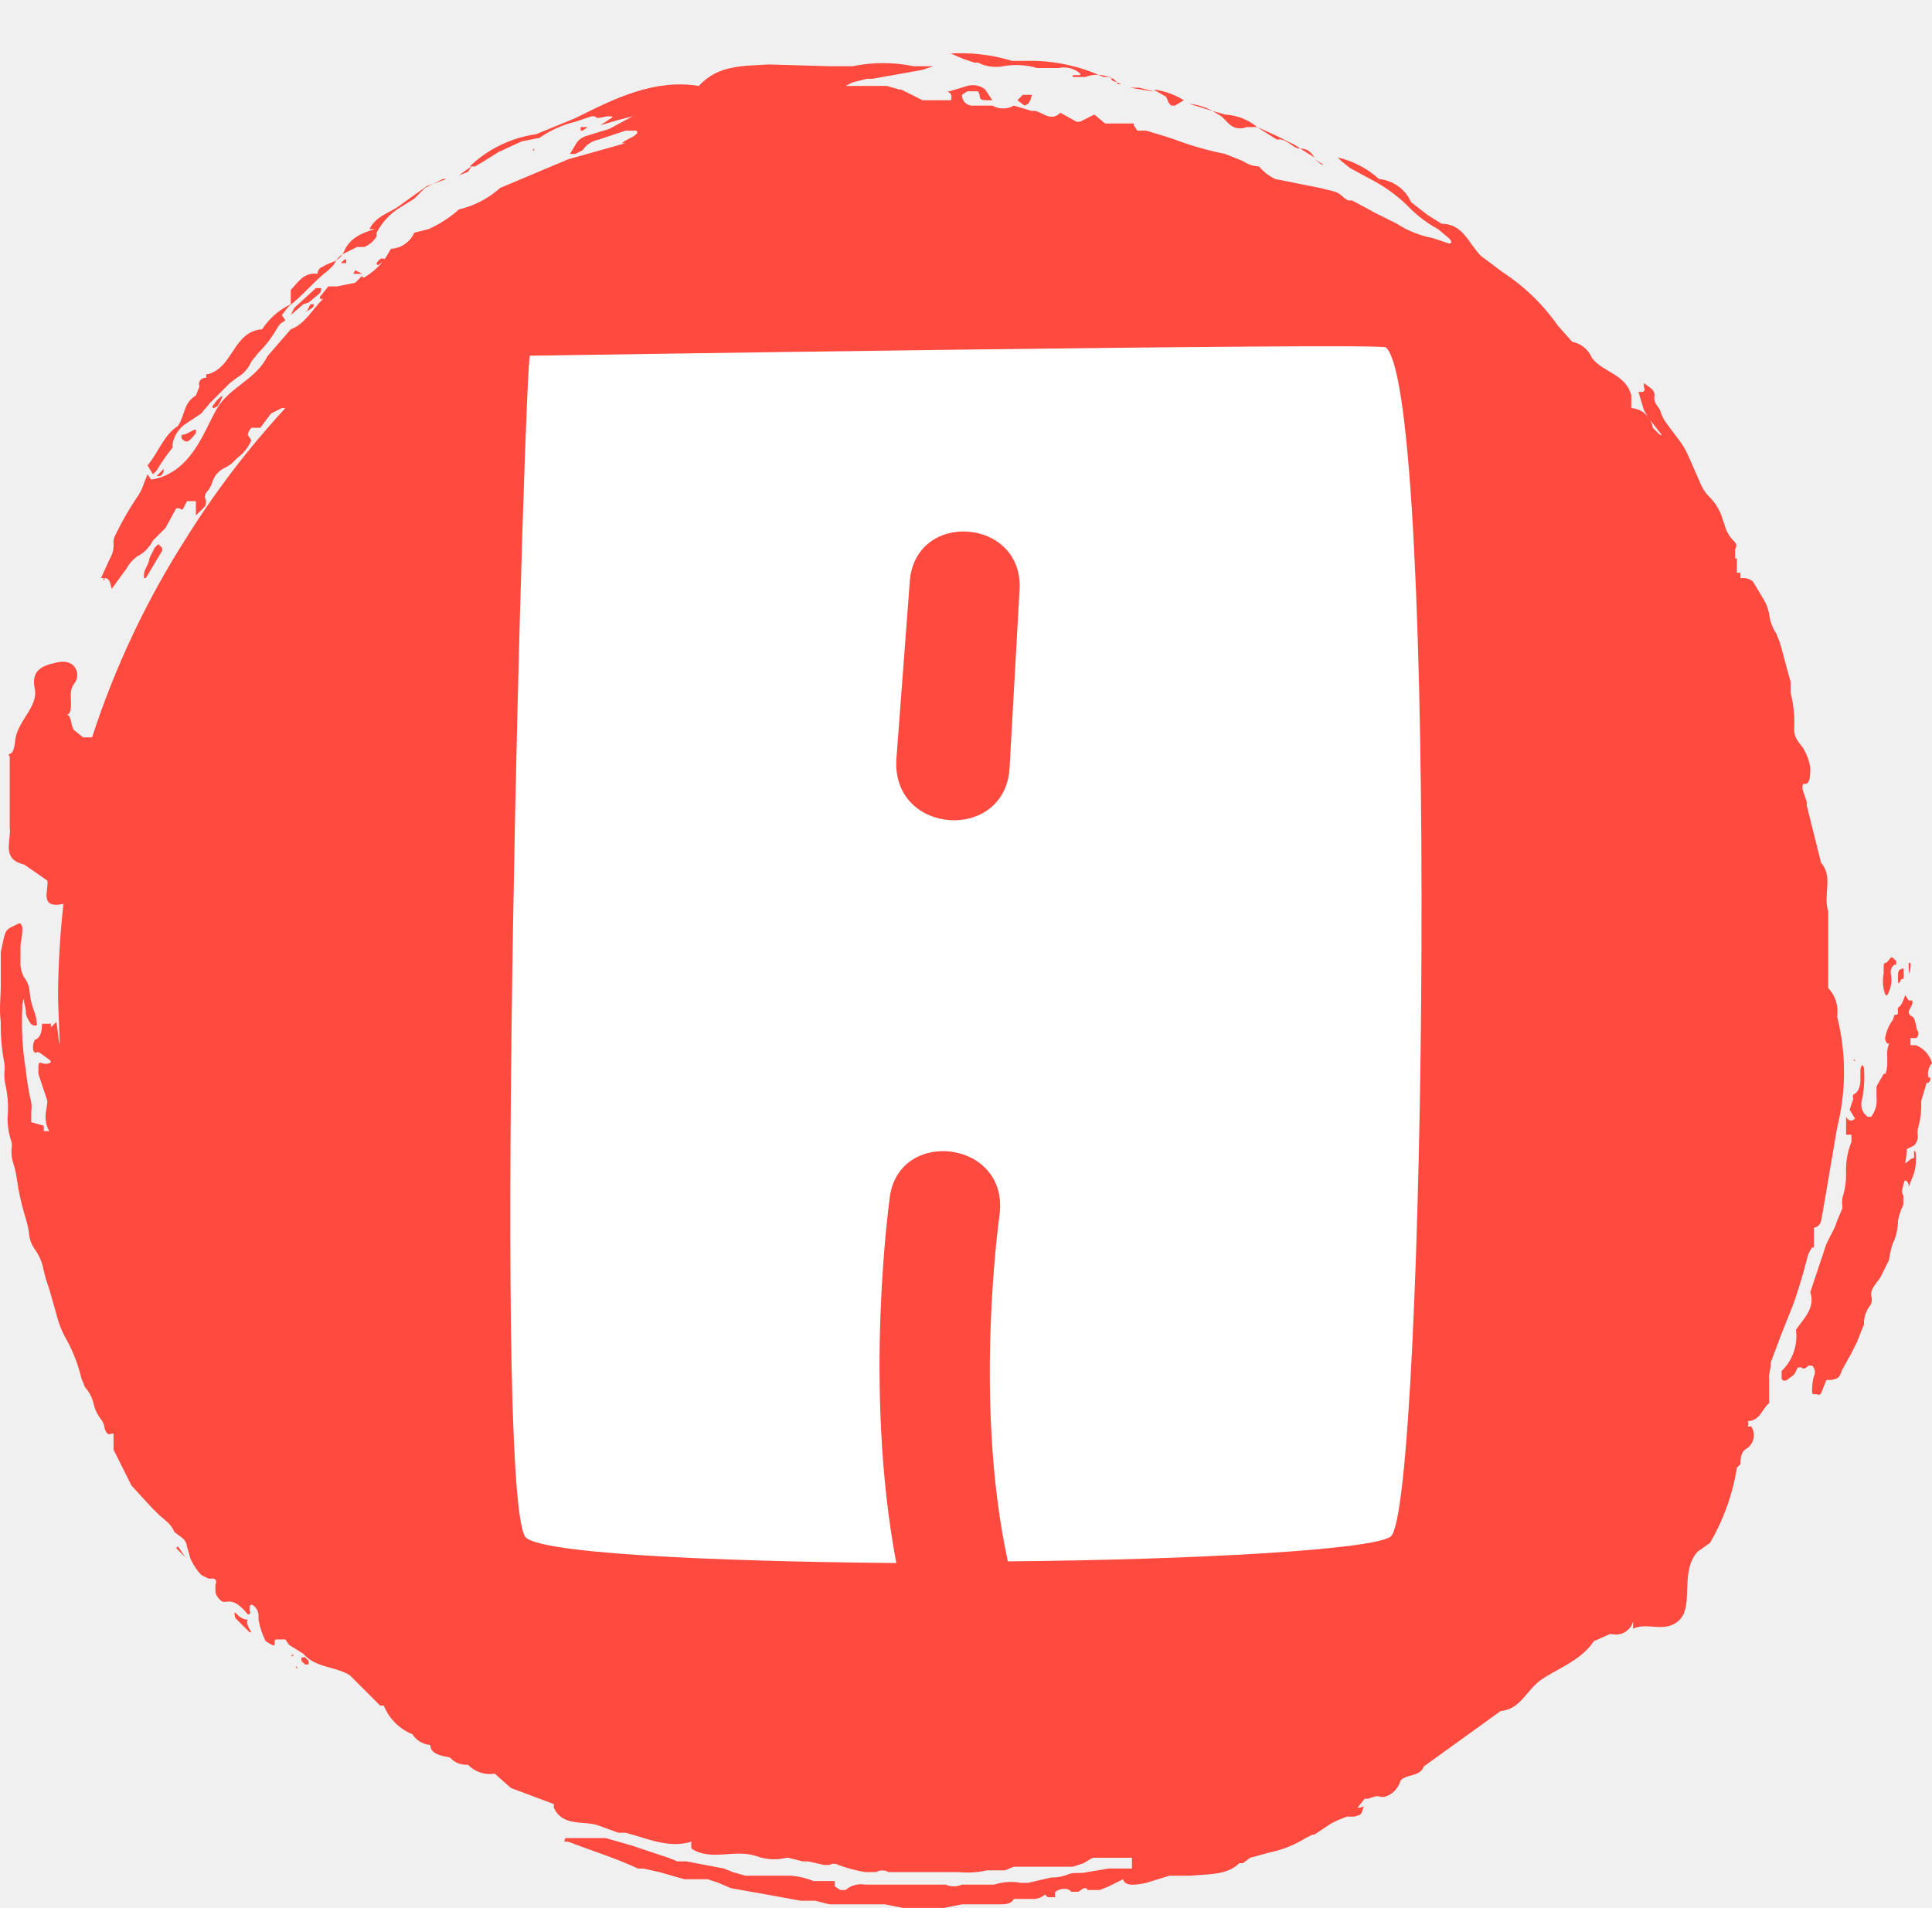
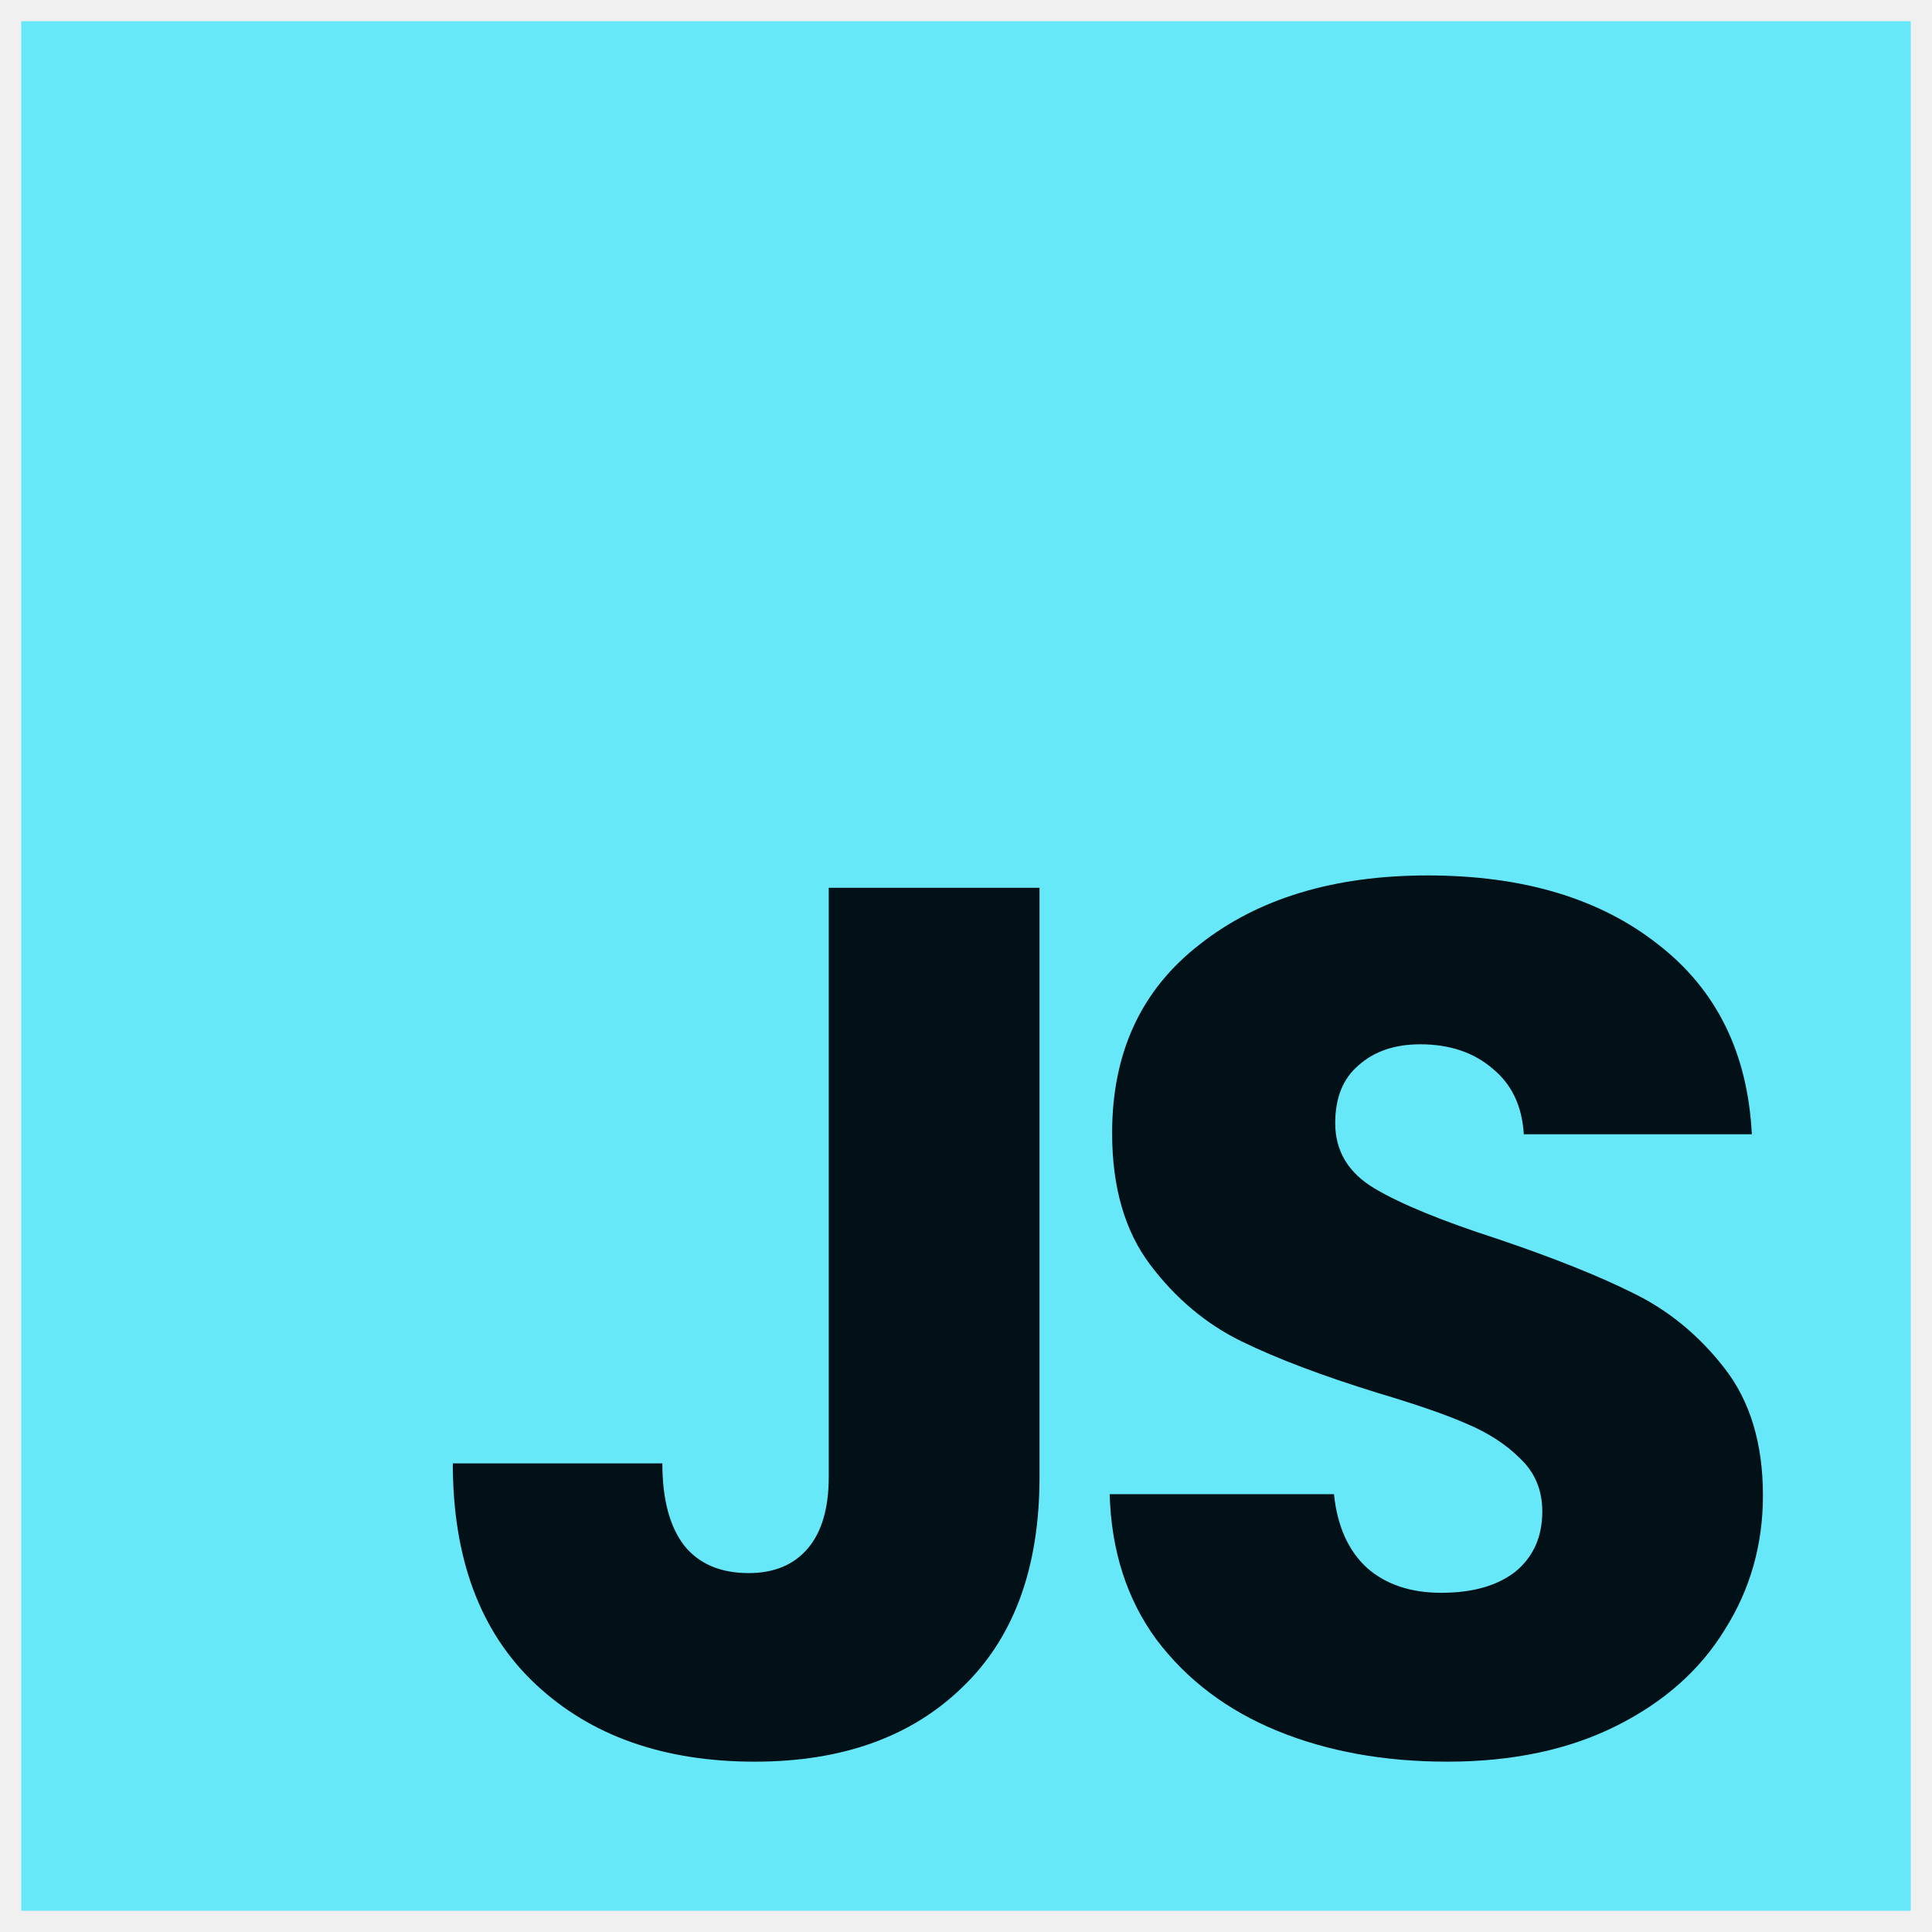
- <svg xmlns="http://www.w3.org/2000/svg" width="308.761" height="304.916" viewBox="0 0 106.008 104.687" class="css-1j8o68f" version="1.1" id="svg23">
-   <defs id="SvgjsDefs2684" />
-   <g id="SvgjsG2685" featurekey="rootContainer" transform="matrix(0.9820593,0,0,0.9820593,-0.05456052,0)" fill="#ff4a3f">
-     <g id="g17">
-       <path d="M19.8 15.3h.5l-.4-.2zm.5.1zm.8-.7c0 .1 0 .1.1.1l.4-.3c-.2-.1-.3-.1-.5.2zm.4-.2zm-4.1 2.3zm-.2.6l.3-.2c.1-.1.1-.2.1-.2h-.2l-.2.4c-.1-.1-.1 0 0 0zm2.2-2.9h-.1l-.2.2h.3zm-2.1 2.4l.6-.5c.1-.1.1-.2.1-.3h-.3l-1.2 1.1-.2.4.7-.6zm-1.1.8z" id="path3" />
-       <path d="M9.7 25v-.2a1.7 1.7 0 0 1 .7-1.1l.9-.6.5-.6.7-.7.4-.4.4-.3a1.9 1.9 0 0 0 .8-.9l.4-.5a5.9 5.9 0 0 0 1-1.3l.2-.3.3-.2-.2-.3.4-.5c.8-.6 1.4-1.4 2.2-2l.3-.3a1.4 1.4 0 0 1 .5-.6l.8-.4h.4a1.4 1.4 0 0 0 .7-.6V13a3.5 3.5 0 0 1 1.3-1.4l.8-.5.2-.2.4-.4 1-.5h.2l-1.1.4-1.4 1c-.6.5-1.4.6-1.8 1.4h.3c-.7.2-1.4.5-1.7 1.2s-.8.6-1.2.9a.4.4 0 0 0-.3.4c-.8-.1-1.1.5-1.5.9v.8a3.9 3.9 0 0 0-1.6 1.4c-1.6.1-1.6 2.1-3 2.5h-.1a.2.2 0 0 0 0 .2c-.3 0-.5.2-.4.5l-.2.5c-.7.4-.6 1.1-1 1.7-.8.5-1.1 1.5-1.7 2.2l.3.5.2-.2a11.6 11.6 0 0 1 .9-1.3zM53.9 3.3l.6.2h.2a2.2 2.2 0 0 0 1.4.2 4.1 4.1 0 0 1 1.9.1h1.2a1.4 1.4 0 0 1 1.2.3.1.1 0 0 1 0 .1H60a.1.1 0 0 0 0 .1h.7a1.8 1.8 0 0 1 1.3 0c.2 0 .1.1.2.2l.5.2h-.2c-.2-.4-.5-.4-.8-.4a9.7 9.7 0 0 0-4.3-.9h-.8A9.8 9.8 0 0 0 53 3h.2zm7.3 3.1zM50.3 4.7zm10.9 1.7h.2-.2zM19 14.7zm32.1-10zm17.6 2.2a.9.9 0 0 0 1 .2h.6a3.1 3.1 0 0 0-1.8-.7l-.7-.2.5.3zm-3.4-1.3c0 .1.1.2.2.3h.2l.5-.3a4.2 4.2 0 0 0-1.7-.6l.7.4zm7.4 2.7l.8.5c-.2-.3-.4-.5-.8-.5z" id="path5" />
-       <path d="M99 76.1l.6-1.6.6-1.5c.2-.5.6-1.8.8-2.6a1.7 1.7 0 0 1 .3-.7h.1v-1.1c.5-.1.4-.6.5-.9l.8-4.7a12.7 12.7 0 0 0 0-6.2 1.9 1.9 0 0 0-.5-1.6v-4.3c-.3-.9.3-1.9-.4-2.7L101 45a.4.4 0 0 0 0-.2l-.2-.6a.5.5 0 0 1 0-.4h.1c.3 0 .3-.5.3-.9a3 3 0 0 0-.4-1.1l-.3-.4a1.1 1.1 0 0 1-.2-.7 6.7 6.7 0 0 0-.2-2v-.6c-.2-.7-.4-1.5-.6-2.2l-.2-.5a2.5 2.5 0 0 1-.4-1.1 2.5 2.5 0 0 0-.3-.8l-.6-1a.8.8 0 0 0-.6-.2h-.1V32h-.2v-.8H97V31a.4.4 0 0 0 0-.1v-.2c.1-.2.1-.3-.1-.5a1.8 1.8 0 0 1-.4-.6l-.2-.6a2.9 2.9 0 0 0-.7-1.2 2.2 2.2 0 0 1-.5-.7l-.7-1.6a4.3 4.3 0 0 0-.6-1l-.6-.8a2.4 2.4 0 0 1-.4-.8l-.2-.3a.6.6 0 0 1-.1-.5.5.5 0 0 0-.2-.4l-.4-.3v.2c.1.2 0 .3-.1.3h-.2l.3 1 .3.5.7.9h-.1l-.2-.2-.2-.2a1.3 1.3 0 0 0-1.2-1.1v-.7c-.3-1.2-1.6-1.3-2.2-2.1a1.5 1.5 0 0 0-1.1-.9l-.8-.9a11.3 11.3 0 0 0-3.1-3l-.8-.6-.4-.3c-.7-.7-1-1.8-2.2-1.8l-.8-.5-.9-.7a2.2 2.2 0 0 0-1.8-1.3 5.1 5.1 0 0 0-2.3-1.2l.2.2.5.4 1.3.7a8.5 8.5 0 0 1 2.1 1.6 6.8 6.8 0 0 0 1.5 1.1l.6.5c.1.1.2.2.1.3H81l-.9-.3a5.6 5.6 0 0 1-2-.8l-1.2-.6-1.3-.7h-.2c-.3-.1-.4-.4-.8-.5l-.8-.2-2.5-.5a2.6 2.6 0 0 1-.9-.7 1.7 1.7 0 0 1-.9-.3l-1-.4a18.1 18.1 0 0 1-2.8-.8l-.6-.2-1-.3h-.5l-.2-.3v-.1h-1.6l-.6-.5-.4.2-.4.2h-.2l-.9-.5c-.6.6-1.1-.2-1.6-.1l-1-.3a1.2 1.2 0 0 1-1.2 0h-1.2a.6.6 0 0 1-.5-.6l.3-.2h.6a.7.7 0 0 1 .1.3c0 .2.2.2.5.2h.2l-.4-.6a1.1 1.1 0 0 0-1-.2l-1 .3H53c.3.2.2.3.2.5h-1.6l-.4-.2-.8-.4h-.1l-.7-.2h-2.3l.4-.2.8-.2h.3l1.7-.3 1.1-.2.6-.2h-1.1a8.4 8.4 0 0 0-3.4 0h-1.3L43 3.6c-1.4.1-2.8 0-3.9 1.2-2.5-.4-4.7.7-6.9 1.8l-2.2.9a6.7 6.7 0 0 0-3.7 1.8h.3l.5-.3.8-.5 1.3-.6 1-.2a6 6 0 0 1 2-.9l.9-.3h.2c.1.2.5 0 .7 0h.2c.1 0 .1.1 0 .1l-.6.4 1-.3.8-.2-1.3.7-1.3.4a1 1 0 0 0-.6.5l-.3.5h.3l.4-.2a1.4 1.4 0 0 1 .9-.6l1.5-.5h.5a.1.1 0 0 1 .1.2c-.2.2-.6.3-.8.5h.2l-3.2.9-3.8 1.6a5.2 5.2 0 0 1-2.3 1.2 6.6 6.6 0 0 1-1.7 1.1l-.8.2a1.5 1.5 0 0 1-1.3.9l-.3.5a3.7 3.7 0 0 1-1.2 1.1h-.1v-.1l-.2.2-.2.2-1 .2h-.5l-.4.5c-.1.1-.1.2 0 .2h.1c-.6.6-1 1.4-1.8 1.7L15 19.9c-.6 1.2-1.8 1.6-2.6 2.6s-1.4 3.9-3.9 4.3l-.2-.3-.2.5a2.7 2.7 0 0 1-.4.8 16.9 16.9 0 0 0-1.2 2.1.8.8 0 0 0-.1.5 1.4 1.4 0 0 1-.2.8l-.5 1.1h.2c.3 0 .3.3.4.6l.8-1.1a2.2 2.2 0 0 1 .6-.7 2 2 0 0 0 .9-.9l.3-.3.4-.4.6-1.1h.2c.1.1.1.1.2 0l.2-.4h.5v.8l.5-.5a.5.5 0 0 0 0-.5.4.4 0 0 1 .1-.3 1.5 1.5 0 0 0 .3-.5 1.3 1.3 0 0 1 .8-.9l.3-.2.3-.3a2.4 2.4 0 0 0 .8-1l-.2-.3c0-.1.1-.3.2-.4h.5l.6-.8.6-.3h.2a48.8 48.8 0 0 0-5.5 7.2h-.1.1a48.4 48.4 0 0 0-5.3 11.2h-.5l-.5-.4c-.2-.2-.1-.7-.4-.9h.1c.3-.5-.1-1.2.3-1.7s.1-1.4-.9-1.2-1.5.5-1.3 1.5-1 1.8-1.1 2.9-.5.5-.3.9v3.9c.1.8-.5 1.8.8 2.1l1.3.9c.1.5-.5 1.6.9 1.3a49.2 49.2 0 0 0-.3 5c0 1.1.1 2.2.1 3.3v-.4c-.1-.4-.1-.8-.2-1.3l-.3.3v-.2h-.5c0 .5-.1.8-.4.9a.9.9 0 0 0-.1.5c0 .1.1.3.2.2s.4.2.7.4-.2.3-.4.2-.2.1-.2.3v.3l.5 1.5c0 .3-.1.6-.1.9a1.7 1.7 0 0 0 .2.8h-.3v-.3l-.7-.2v-.6a1.5 1.5 0 0 0 0-.5 14.6 14.6 0 0 1-.3-1.8 16.6 16.6 0 0 1-.2-3.5.9.9 0 0 1 .1-.5v.2a2.9 2.9 0 0 1 .1.5.8.8 0 0 0 .1.4c.1.2.2.4.4.4s.1-.1.1-.2a2.1 2.1 0 0 0-.1-.5 4.2 4.2 0 0 1-.3-1.3 1.5 1.5 0 0 0-.3-.7 1.6 1.6 0 0 1-.2-.9v-.8c0-.3.1-.6.1-.9a.5.5 0 0 0-.1-.4h-.1c-.8.4-.7.2-1 1.6V55c0 .7-.1 1.4 0 2.1a10.8 10.8 0 0 0 .2 2.3 1.8 1.8 0 0 1 0 .5 3.1 3.1 0 0 0 .1.9 5.9 5.9 0 0 1 .1 1.3 3.9 3.9 0 0 0 .2 1.7 1.2 1.2 0 0 1 0 .4 2.1 2.1 0 0 0 .1.8 4.9 4.9 0 0 1 .2.9 14 14 0 0 0 .5 2.2 5 5 0 0 1 .2 1 1.7 1.7 0 0 0 .3.7 2.9 2.9 0 0 1 .5 1.2 8.5 8.5 0 0 0 .3 1l.4 1.4a5.4 5.4 0 0 0 .6 1.5 8.5 8.5 0 0 1 .8 2.1l.2.5a2.1 2.1 0 0 1 .5 1 2.1 2.1 0 0 0 .4.8 1 1 0 0 1 .2.5c.1.3.2.4.4.3h.1v.9l.5 1 .5 1 1.1 1.2.4.4c.3.3.7.5.9 1l.4.3a.7.7 0 0 1 .3.5l.2.7a3.3 3.3 0 0 0 .6.9l.4.2h.3a.2.2 0 0 1 .1.3 2.5 2.5 0 0 0 0 .5.9.9 0 0 0 .4.5h.2c.4-.1.8.2 1.2.7h.1c0-.1.1-.1 0-.2v-.2c0-.1.1-.2.2-.1a.7.7 0 0 1 .3.6v.2a4.3 4.3 0 0 0 .4 1.2c.5.3.5.3.5.1s0-.2.2-.2h.4l.2.3.8.5c.7.8 1.8.7 2.6 1.2l1.7 1.7h.2a2.9 2.9 0 0 0 1.6 1.6 1.3 1.3 0 0 0 1 .6c0 .5.6.6 1.1.7a1.2 1.2 0 0 0 .8.4h.2a1.7 1.7 0 0 0 1.5.5l.9.8 2.4.9v.2c.5 1.1 1.7.7 2.5 1l1.1.4h.4c1.2.3 2.4.9 3.7.5a.7.7 0 0 0 0 .4c1.1.7 2.4 0 3.6.4a2.9 2.9 0 0 0 1.7.1h.1l.8.2h.3l.9.2h.3a.5.5 0 0 1 .5 0 7.9 7.9 0 0 0 1.5.4h.6a.7.7 0 0 1 .7 0h3.9a5 5 0 0 0 1.6-.1h1l.5-.2H60l.6-.2.5-.3h2.2v.6H62l-1.2.2c-.4.1-.7 0-1 .1a2.4 2.4 0 0 1-1 .2l-1.3.3h-.4a3.1 3.1 0 0 0-1.5.1h-1.8a1.1 1.1 0 0 1-.9 0h-4.5a1.3 1.3 0 0 0-1.1.3H47l-.3-.2v-.3h-1.2a4.1 4.1 0 0 0-1.3-.3h-2.5l-.7-.2-.5-.2-2.1-.4h-.5l-.5-.2-2.1-.7-1.4-.4h-2.2c-.1 0-.1.1-.1.2h.2c1.3.5 2.6.9 3.9 1.5h.3l.9.2 1.4.4h1.3l.6.2.7.3 1.7.3 1.1.2 1.1.2h.8l.8.2h3.1l1 .2h2.3l1-.2H56c.4 0 .6-.1.7-.3h1a1 1 0 0 0 .8-.3c-.1.1 0 .1.1.2h.4v-.2c0-.1 0-.1.2-.2s.6-.1.7.1h.4l.3-.2c.2 0 .2 0 .2.1h.7l.5-.2.8-.4c.1.3.4.4 1.3.2l1.3-.4h1.2c.9-.1 2 0 2.7-.7h.2l.4-.3 1.1-.3a6.1 6.1 0 0 0 2-.8l.4-.2h.1l.9-.6.4-.2.5-.2h.4c.4-.1.4-.1.5-.4s0-.1-.2-.1h-.1l.4-.5h.2c.3-.1.5-.2.7-.1h.2a1.3 1.3 0 0 0 .9-.9c.3-.4 1.1-.2 1.3-.8l4.3-3.1c1.1-.1 1.4-1.1 2.2-1.7s2.3-1.1 3-2.2l.9-.4h.1a1 1 0 0 0 1.2-.7v.4c.8-.4 1.8.3 2.6-.5s0-2.7 1-3.8l.7-.5a12.1 12.1 0 0 0 1.5-4.2l.2-.2c0-.3 0-.7.4-.9a.9.9 0 0 0 .2-1.2h-.2a.3.3 0 0 0 0-.3c.7 0 .8-.7 1.2-1V77a.5.5 0 0 1 0-.2 3.8 3.8 0 0 0 .1-.7zM5.9 32.2z" id="path7" />
-       <path d="M26.4 9.3l-.3.2-.4.3.5-.2zm6.1-2h.1l.3-.2h-.4zm-2.6 1l-.1.1h.1v-.1zm-1.5 1.4zm1.3-.2zm-6.3 3.1zM9.2 26.2l-.4.4H9a.4.4 0 0 0 .2-.4zm3-3.5a2.1 2.1 0 0 0 .3-.6 1.5 1.5 0 0 0-.5.5c-.1.1-.1.2 0 .2zM11 24.2V24c-.2 0-.5.3-.8.3v.2c.3.3.4.2.8-.3zm3 66.2zM73.9 9.2h.1l-.5-.3zm-2.5-1.4c.5-.1.8.4 1.2.5h.1l-.3-.2-1-.5-1.1-.5.3.2zM52.8 3.1zm11.7 2h-.1l-1.2-.2h.5zm2 .7l1.3.4a3.3 3.3 0 0 0-1.3-.4zm-9 0a1 1 0 0 0 .2-.5h-.5l-.3.3.4.3zm9 1.6zM49.9 4.2zm2.9.7zM48.5 4zm13.8 2.1a.5.5 0 0 0 0 .1zm44.8 52.3h-.3V58h.3c.1 0 .2-.3.1-.4s-.1-.7-.3-.8a.3.3 0 0 1-.2-.3l.2-.4a.4.4 0 0 0 0-.2h-.2l-.2-.3c-.1.3-.2.6-.4.7a.5.5 0 0 0 0 .2c0 .1 0 .2-.1.2h-.1a1.1 1.1 0 0 1-.1.3 2.3 2.3 0 0 0-.4.9.4.4 0 0 0 .1.4h.1a1.7 1.7 0 0 0-.1.8v.4a1.8 1.8 0 0 1-.1.5h-.1l-.4.7v.6a1.5 1.5 0 0 1-.3 1.1h-.2l-.2-.2a.9.9 0 0 1-.1-.8 6.5 6.5 0 0 0 .1-1.7c0-.1-.1-.2-.1-.2a.5.5 0 0 0-.1.3v.6c0 .2-.1.6-.3.7s-.1.2-.1.3l-.2.6.3.5c-.2.2-.4.1-.5-.1v1h.3v.4a4.2 4.2 0 0 0-.3 1.4 3.3 3.3 0 0 0 0 .4 4 4 0 0 1-.2 1.3 2 2 0 0 0 0 .6l-.3.7a3.2 3.2 0 0 1-.3.7l-.3.6-.9 2.7c.3.9-.4 1.5-.8 2.1a2.7 2.7 0 0 1-.8 2.3v.4c0 .1.1.2.3.1l.4-.3.2-.4h.2c.1.1.2.1.4-.1h.2a.5.5 0 0 1 .1.6 2.9 2.9 0 0 0-.1.8c0 .1 0 .2.1.2h.2c.1.1.2 0 .3-.3l.2-.5h.3c.4-.1.4-.1.6-.6l.5-.9.3-.6.4-1a1.6 1.6 0 0 1 .3-1 .6.6 0 0 0 .1-.6c0-.2 0-.3.2-.6l.3-.4.5-1a4.7 4.7 0 0 1 .2-.9 3 3 0 0 0 .3-1.3 3.8 3.8 0 0 1 .3-.9v-.5c-.1-.2-.1-.2 0-.6s.1-.2.2-.2a.4.4 0 0 1 .1.3l.2-.5a2.3 2.3 0 0 0 .2-.9v-.3c0-.1 0-.3-.1-.3v.4c-.2 0-.3.2-.5.3a6.4 6.4 0 0 0 .1-.8l.4-.2a.7.7 0 0 0 .2-.6 1.4 1.4 0 0 1 0-.3 4.8 4.8 0 0 0 .2-1.4v-.2l.3-1h.1a.3.3 0 0 0 .1-.3h-.1a.9.9 0 0 1 .2-.8 1.5 1.5 0 0 0-.9-1zm-1.2 7.8zm-.2-9.9zm0 0zM9.1 30.8a.3.3 0 0 0 0-.2l-.2-.2-.2.2-.3.6c0 .3-.3.6-.3.9v.2h.1zm96.3 24.8h.1a1.7 1.7 0 0 0 .2-1.2.5.5 0 0 1 .2-.5h.1v-.2l-.2-.2h-.1c-.1.1-.2.3-.3.3s-.1.1-.1.3v.3a2.2 2.2 0 0 0 .1 1.2zM13.2 90.1c-.1 0 0 .2 0 .3l.8.8h.1c-.2-.3-.3-.6-.2-.7a.9.9 0 0 1-.5-.2zm.8.3zm92.3-35.7h.1a2 2 0 0 0 0-.6c-.3.1-.3.1-.3.6s.1.1.2 0z" id="path9" />
-       <path d="M106.7 62a.6.6 0 0 0 .1-.5c0-.1-.1-.2-.1-.1h-.2v.2c0 .4.1.5.2.4zm.1-8.2h-.1v.6a1 1 0 0 0 .1-.6zM17.1 92.6h-.2v.2l.2.2h.2v-.2zm86.6-33.3c0-.1 0-.1-.1-.1zM9.9 86.5l.5.5-.4-.6z" id="path11" />
-       <circle cx="10.5" cy="87.1" transform="rotate(-24.8 10.4 87.159)" id="circle13" />
-       <path d="M9.7 30.1h-.1v.2-.2h.1zm83.2-6.6l-.2-.3h-.1zm-14.7 77.1zM5.9 32.2zm-.1.2a.3.3 0 0 0 .1-.2v.2zm1.9-4.9zM61.5 2.4zm42.8 58.2v.1-.1zM16.4 92.5h-.1c.1.1.2 0 .1-.1zm.2.7h.1l-.1-.1v.1zm73.9-71.3zm15.2 34.4zM14.6 91.7zm92.1-37zm-.8 11.4zM34.6 0z" id="path15" />
-     </g>
-   </g>
-   <g id="SvgjsG2686" featurekey="nameFeature-0" transform="matrix(2.284354,0,0,2.284354,27.98006,-5.60952)" fill="#ffffff">
-     <path d="M9.6 16.48 l-0.32 4.24 c-0.08 1.8 2.6 1.96 2.72 0.2 l0.24 -4.28 c0.12 -1.76 -2.56 -1.96 -2.64 -0.16 z M0.48 11 l0 0 c0.04 0 20.48 -0.32 20.56 -0.2 c1.28 1.12 0.96 27.8 0.12 28.56 c-0.4 0.32 -4.64 0.56 -9.2 0.6 c-0.84 -3.84 -0.2 -8.32 -0.2 -8.32 c0.24 -1.8 -2.44 -2.12 -2.64 -0.4 c0 0.04 -0.64 4.52 0.16 8.76 c-4.56 -0.04 -8.68 -0.24 -8.92 -0.64 c-0.8 -1.44 0 -28.28 0.12 -28.36 z" id="path20" />
-   </g>
+ <svg xmlns="http://www.w3.org/2000/svg" width="128" height="128" viewBox="0 0 128 128" fill="none">
+   <path d="M1.408 1.408H126.592V126.593H1.408V1.408Z" fill="#67E8F9" />
+   <path d="M68.871 58.817V97.851C68.871 103.894 67.156 108.549 63.727 111.815C60.351 115.082 55.778 116.715 50.007 116.715C43.964 116.715 39.119 115 35.471 111.57C31.824 108.141 30 103.268 30 96.953H43.883C43.883 99.348 44.373 101.172 45.352 102.424C46.333 103.622 47.748 104.221 49.599 104.221C51.287 104.221 52.593 103.676 53.519 102.588C54.444 101.499 54.907 99.92 54.907 97.851V58.817H68.871Z" fill="#021117" />
+   <path d="M95.893 116.715C91.701 116.715 87.945 116.035 84.624 114.674C81.303 113.313 78.635 111.298 76.621 108.631C74.661 105.963 73.626 102.751 73.518 98.995H88.38C88.598 101.118 89.333 102.751 90.585 103.894C91.837 104.983 93.47 105.527 95.485 105.527C97.554 105.527 99.187 105.065 100.385 104.139C101.582 103.159 102.181 101.825 102.181 100.138C102.181 98.722 101.691 97.552 100.711 96.626C99.786 95.701 98.615 94.939 97.2 94.34C95.839 93.741 93.879 93.06 91.32 92.298C87.618 91.155 84.597 90.012 82.255 88.868C79.915 87.725 77.9 86.037 76.213 83.805C74.525 81.573 73.681 78.661 73.681 75.067C73.681 69.732 75.614 65.567 79.479 62.573C83.344 59.524 88.38 58 94.587 58C100.902 58 105.992 59.524 109.857 62.573C113.723 65.567 115.791 69.759 116.064 75.149H100.956C100.847 73.298 100.167 71.855 98.915 70.821C97.662 69.732 96.056 69.188 94.097 69.188C92.409 69.188 91.048 69.65 90.013 70.576C88.979 71.447 88.462 72.726 88.462 74.414C88.462 76.265 89.333 77.708 91.075 78.742C92.817 79.777 95.539 80.893 99.241 82.09C102.943 83.343 105.938 84.54 108.224 85.683C110.565 86.827 112.579 88.487 114.267 90.665C115.955 92.843 116.799 95.646 116.799 99.076C116.799 102.343 115.955 105.31 114.267 107.977C112.634 110.645 110.238 112.768 107.081 114.347C103.923 115.926 100.194 116.715 95.893 116.715Z" fill="#021117" />
</svg>
